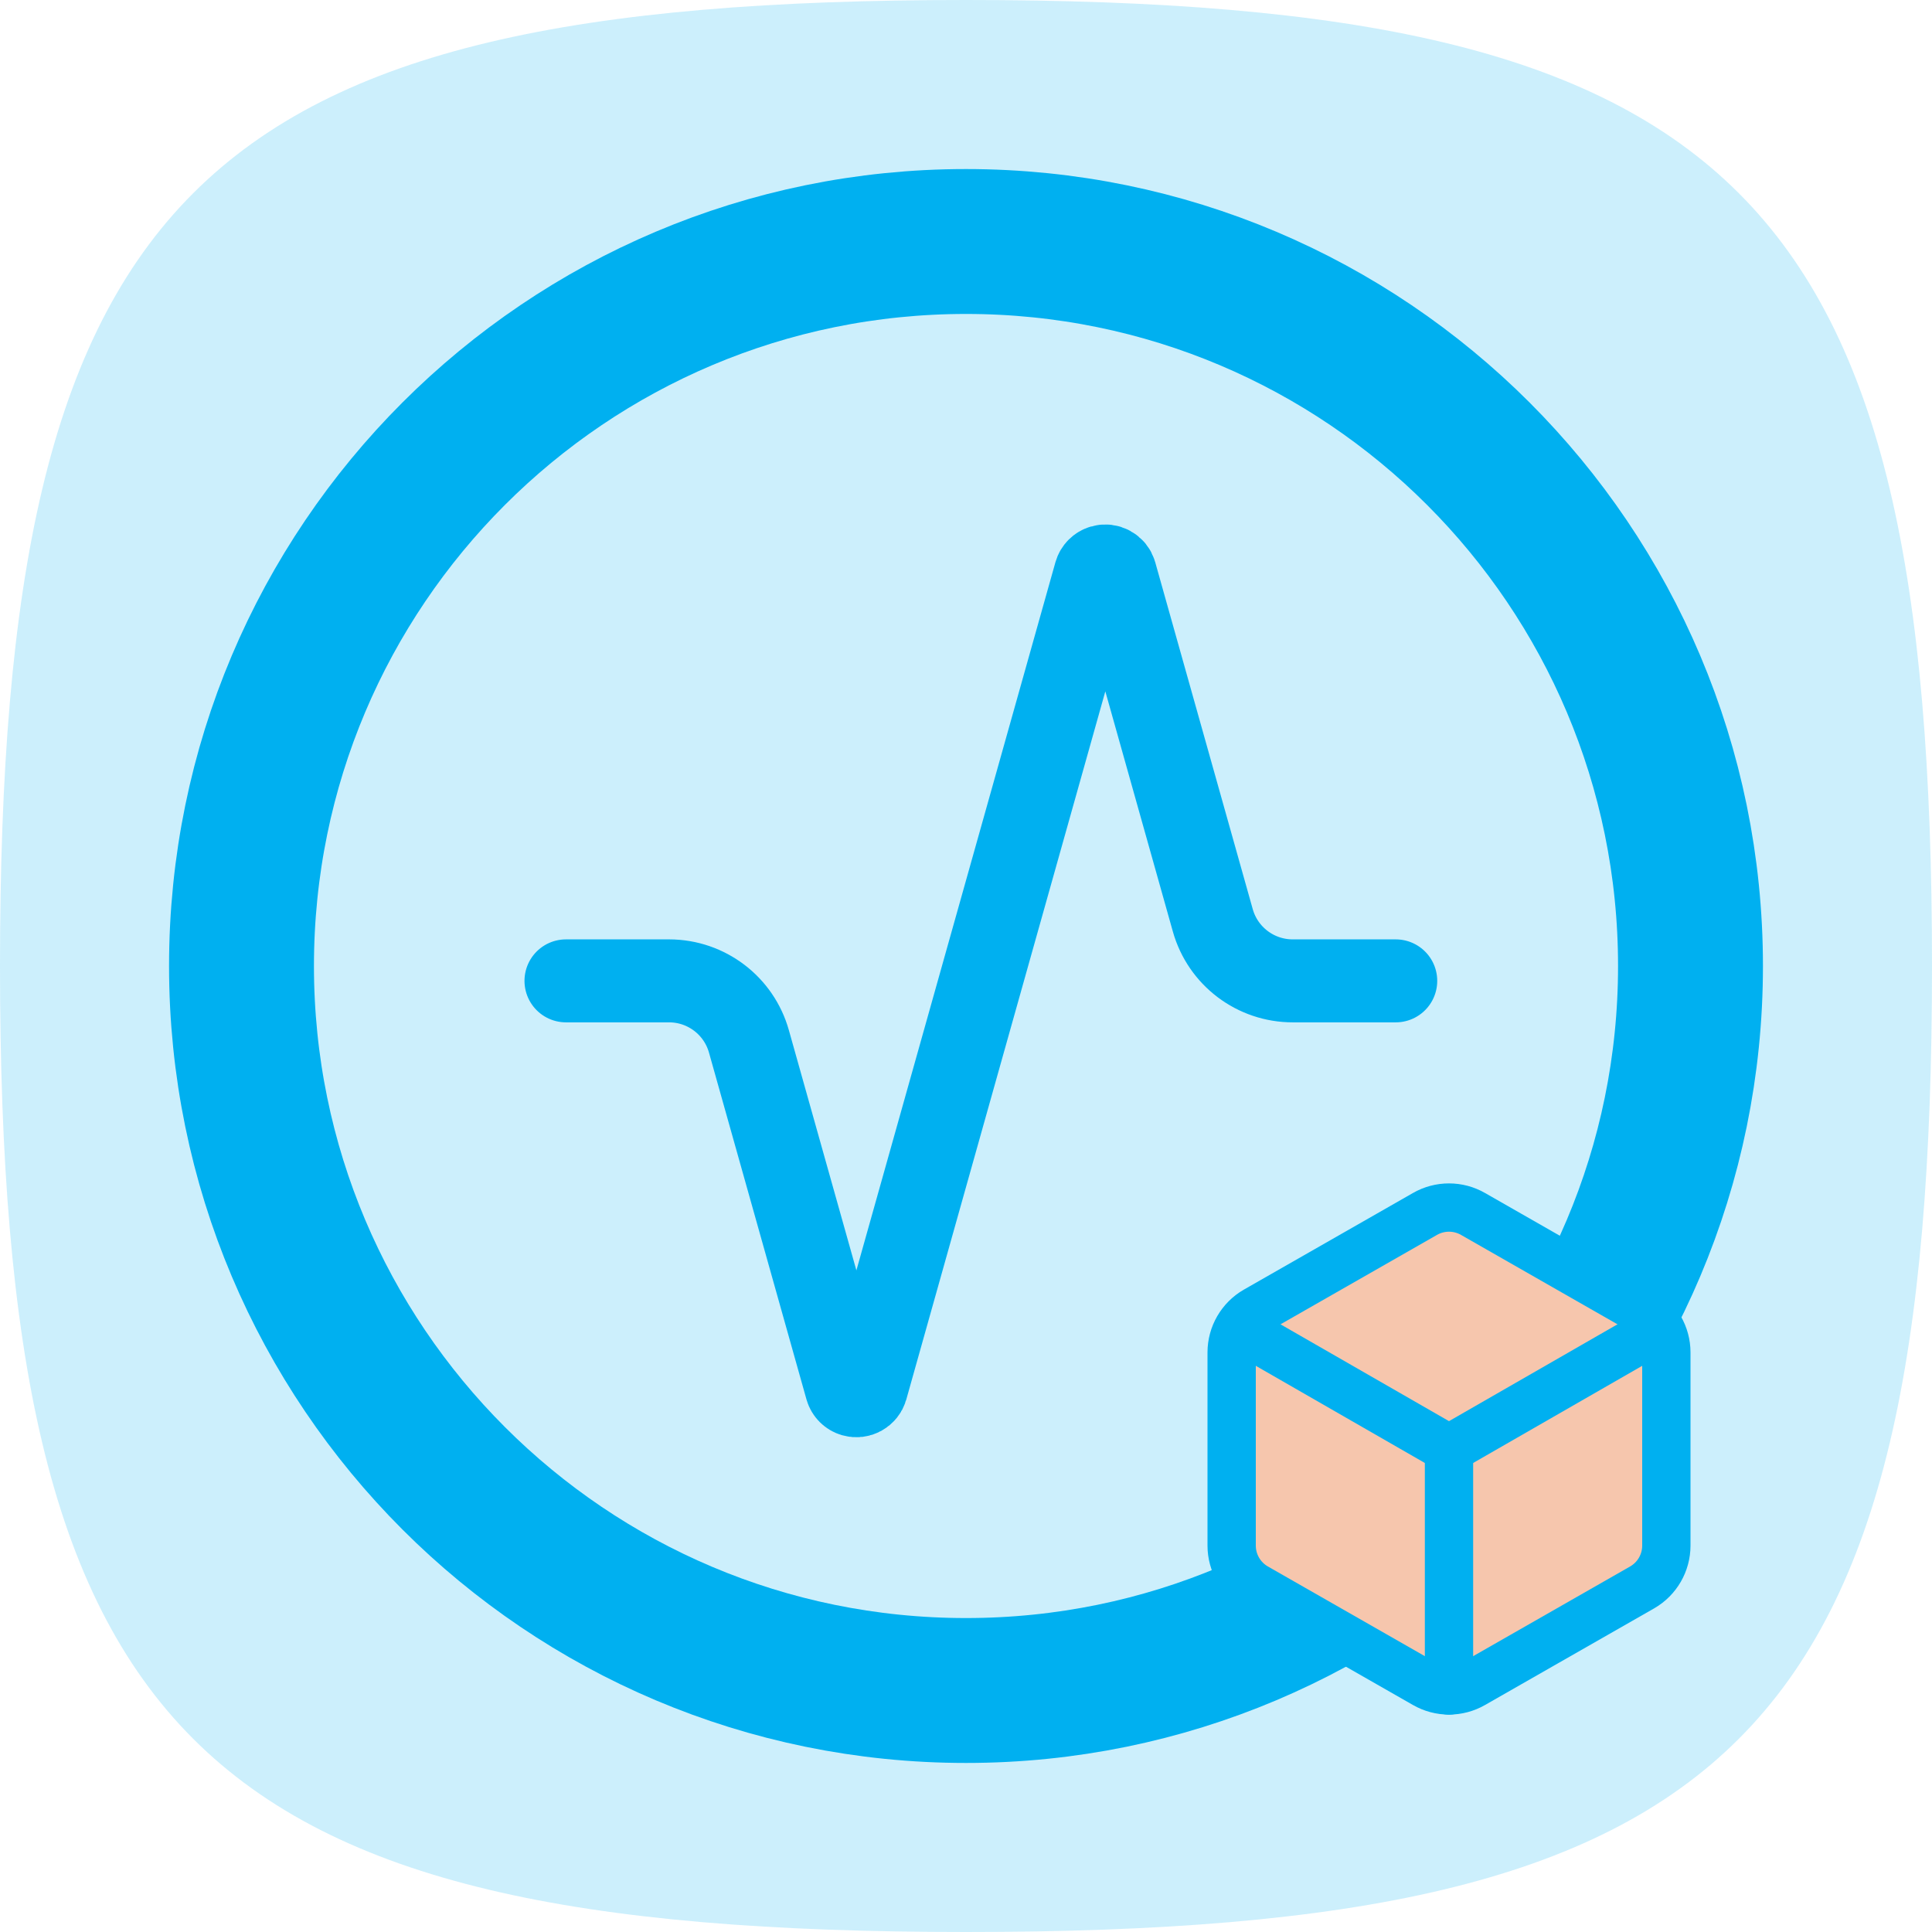
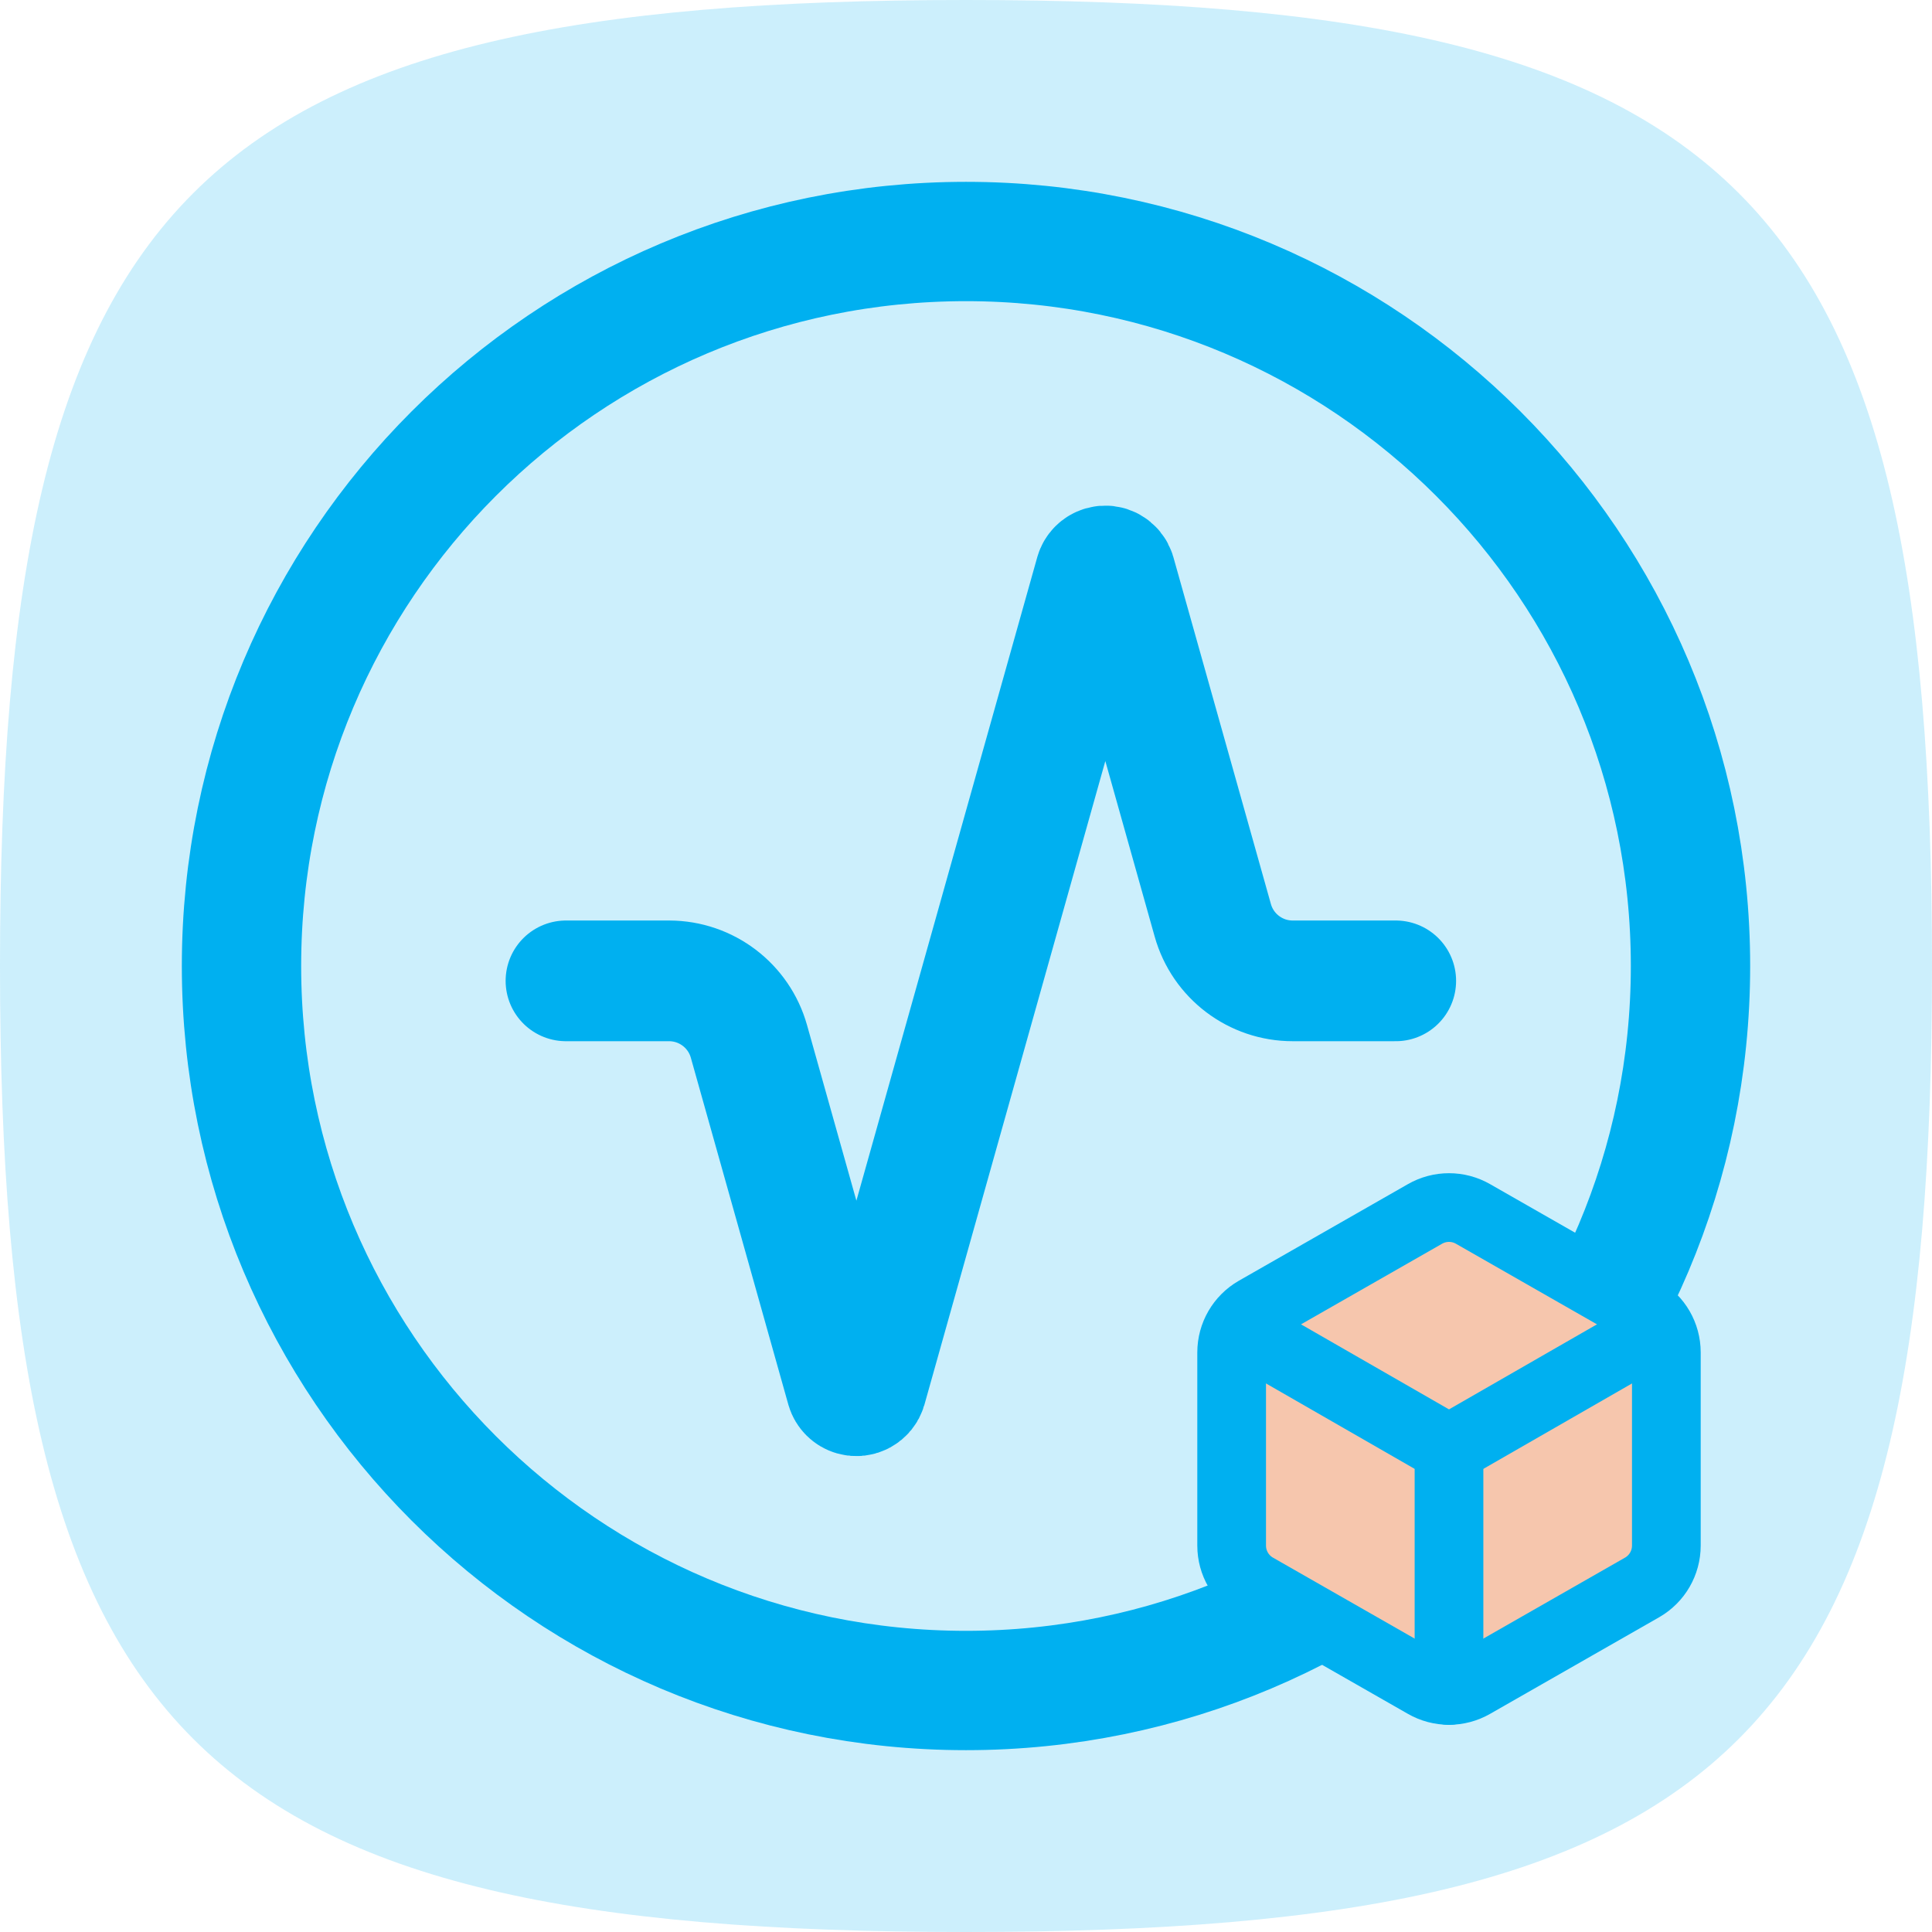
<svg xmlns="http://www.w3.org/2000/svg" width="520" height="520" xml:space="preserve" overflow="hidden">
  <g transform="translate(-1368 -146)">
    <path d="M1368 406C1368 198 1420 146 1628 146 1836 146 1888 198 1888 406 1888 614 1836 666 1628 666 1420 666 1368 614 1368 406" fill="#00B0F0" fill-rule="evenodd" fill-opacity="0.2" />
    <g>
      <g>
        <g>
-           <path d="M1823 406C1823 513.696 1735.7 601 1628 601 1520.3 601 1433 513.696 1433 406 1433 298.304 1520.3 211 1628 211 1735.7 211 1823 298.304 1823 406Z" stroke="#00B0F0" stroke-width="39" stroke-linecap="round" stroke-linejoin="round" fill="none" />
+           <path d="M1823 406C1823 513.696 1735.7 601 1628 601 1520.3 601 1433 513.696 1433 406 1433 298.304 1520.3 211 1628 211 1735.7 211 1823 298.304 1823 406Z" stroke="#00B0F0" stroke-width="32.118" stroke-linecap="round" stroke-linejoin="round" fill="none" />
        </g>
      </g>
    </g>
    <g>
      <g>
        <g>
-           <path d="M245.666 134 217.973 134C207.943 133.979 199.129 140.646 196.422 150.303L170.18 243.656C169.748 245.136 168.198 245.987 166.718 245.555 165.803 245.288 165.087 244.572 164.82 243.656L103.18 24.343C102.748 22.863 101.198 22.013 99.718 22.445 98.803 22.712 98.087 23.428 97.82 24.343L71.578 117.697C68.881 127.314 60.127 133.971 50.138 134L22.333 134" stroke="#00B0F0" stroke-width="22.333" stroke-linecap="round" stroke-linejoin="round" fill="none" transform="matrix(1 0 0 -1 1498 544)" />
+           <path d="M245.666 134 217.973 134C207.943 133.979 199.129 140.646 196.422 150.303L170.18 243.656C169.748 245.136 168.198 245.987 166.718 245.555 165.803 245.288 165.087 244.572 164.82 243.656L103.18 24.343C102.748 22.863 101.198 22.013 99.718 22.445 98.803 22.712 98.087 23.428 97.82 24.343L71.578 117.697C68.881 127.314 60.127 133.971 50.138 134L22.333 134" stroke="#00B0F0" stroke-width="32.485" stroke-linecap="round" stroke-linejoin="round" fill="none" transform="matrix(1 0 0 -1 1498 544)" />
        </g>
      </g>
    </g>
    <g>
      <g>
        <g>
-           <path d="M1816.5 510C1816.5 505.36 1814.02 501.075 1810 498.755L1764.5 472.755C1760.48 470.433 1755.52 470.433 1751.5 472.755L1706 498.755C1701.98 501.075 1699.5 505.36 1699.5 510L1699.5 562C1699.5 566.64 1701.98 570.925 1706 573.245L1751.5 599.245C1755.52 601.567 1760.48 601.567 1764.5 599.245L1810 573.245C1814.02 570.925 1816.5 566.64 1816.5 562Z" stroke="#00B0F0" stroke-width="13" stroke-linecap="round" stroke-linejoin="round" fill="#F6C6AD" />
-           <path d="M1701.45 503.5 1758 536 1814.55 503.5" stroke="#00B0F0" stroke-width="13" stroke-linecap="round" stroke-linejoin="round" fill="#F6C6AD" />
-           <path d="M1758 601 1758 536" stroke="#00B0F0" stroke-width="13" stroke-linecap="round" stroke-linejoin="round" fill="none" />
+           <path d="M1816.5 510C1816.5 505.36 1814.02 501.075 1810 498.755L1764.5 472.755C1760.48 470.433 1755.52 470.433 1751.5 472.755L1706 498.755C1701.98 501.075 1699.5 505.36 1699.5 510L1699.5 562C1699.5 566.64 1701.98 570.925 1706 573.245L1751.5 599.245C1755.52 601.567 1760.48 601.567 1764.5 599.245L1810 573.245C1814.02 570.925 1816.5 566.64 1816.5 562Z" stroke="#00B0F0" stroke-width="18.489" stroke-linecap="round" stroke-linejoin="round" fill="#F6C6AD" />
+           <path d="M1701.45 503.5 1758 536 1814.55 503.5" stroke="#00B0F0" stroke-width="18.489" stroke-linecap="round" stroke-linejoin="round" fill="#F6C6AD" />
+           <path d="M1758 601 1758 536" stroke="#00B0F0" stroke-width="18.489" stroke-linecap="round" stroke-linejoin="round" fill="none" />
        </g>
      </g>
    </g>
  </g>
</svg>
